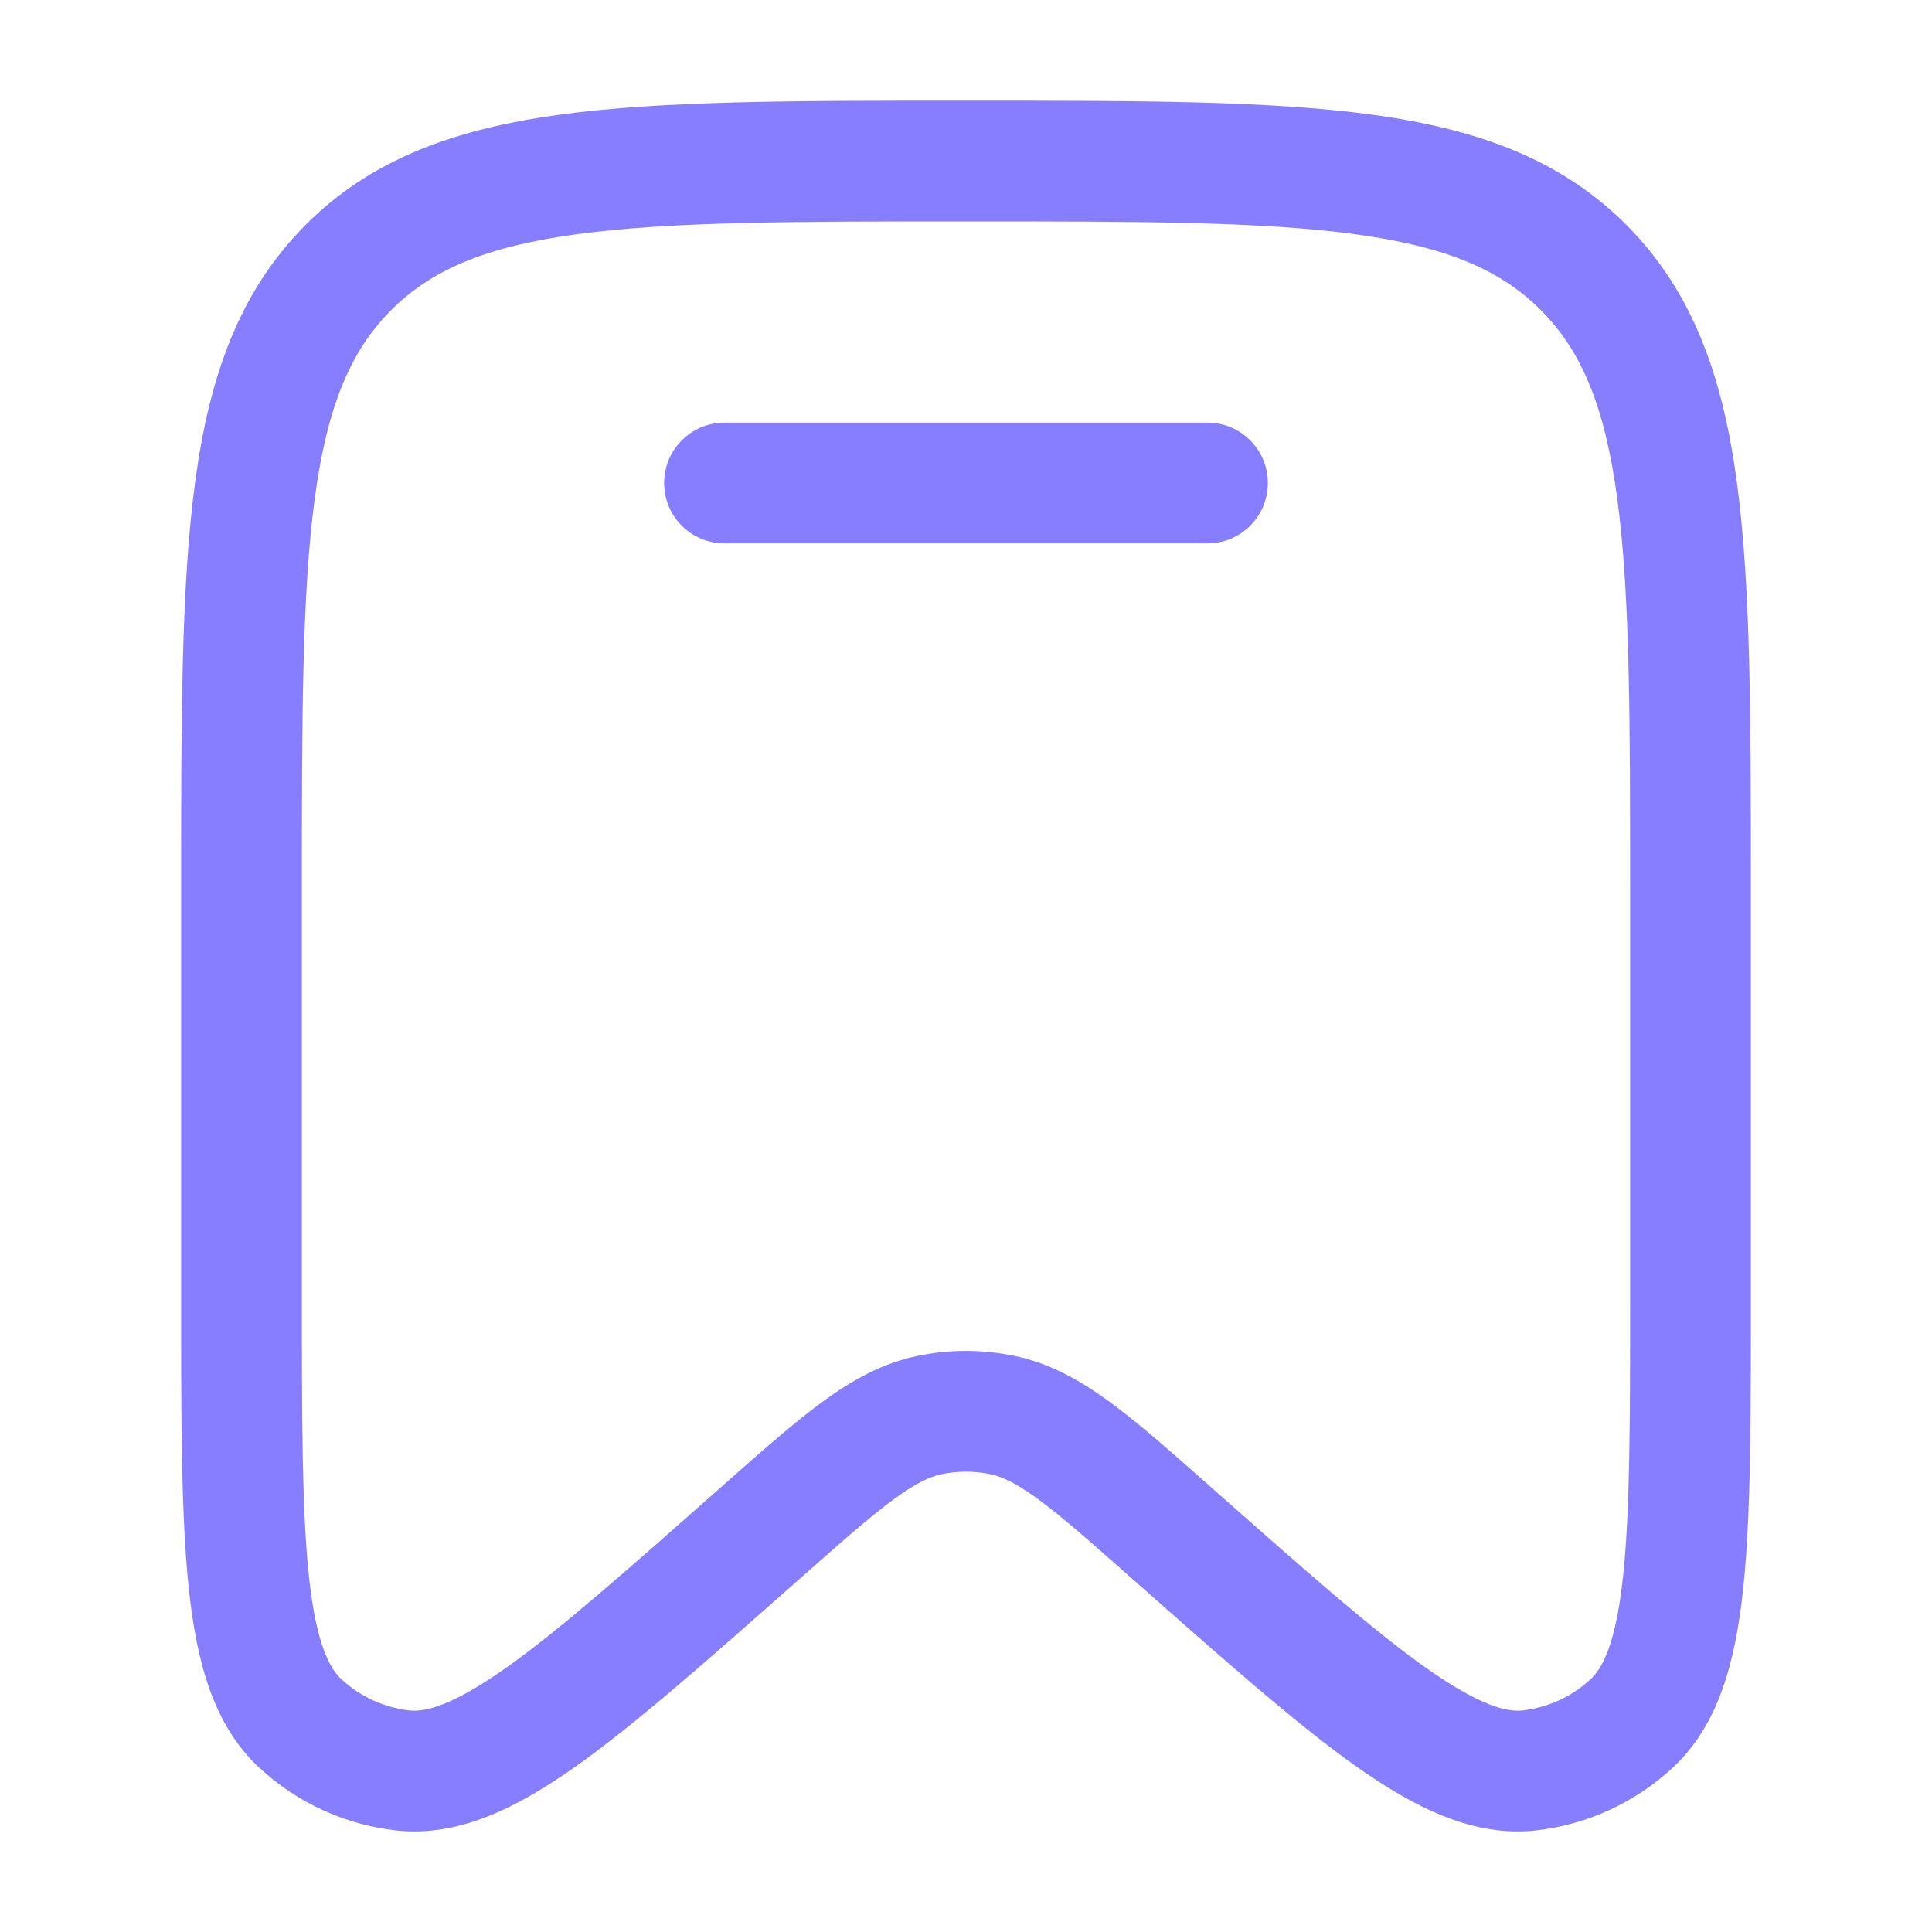
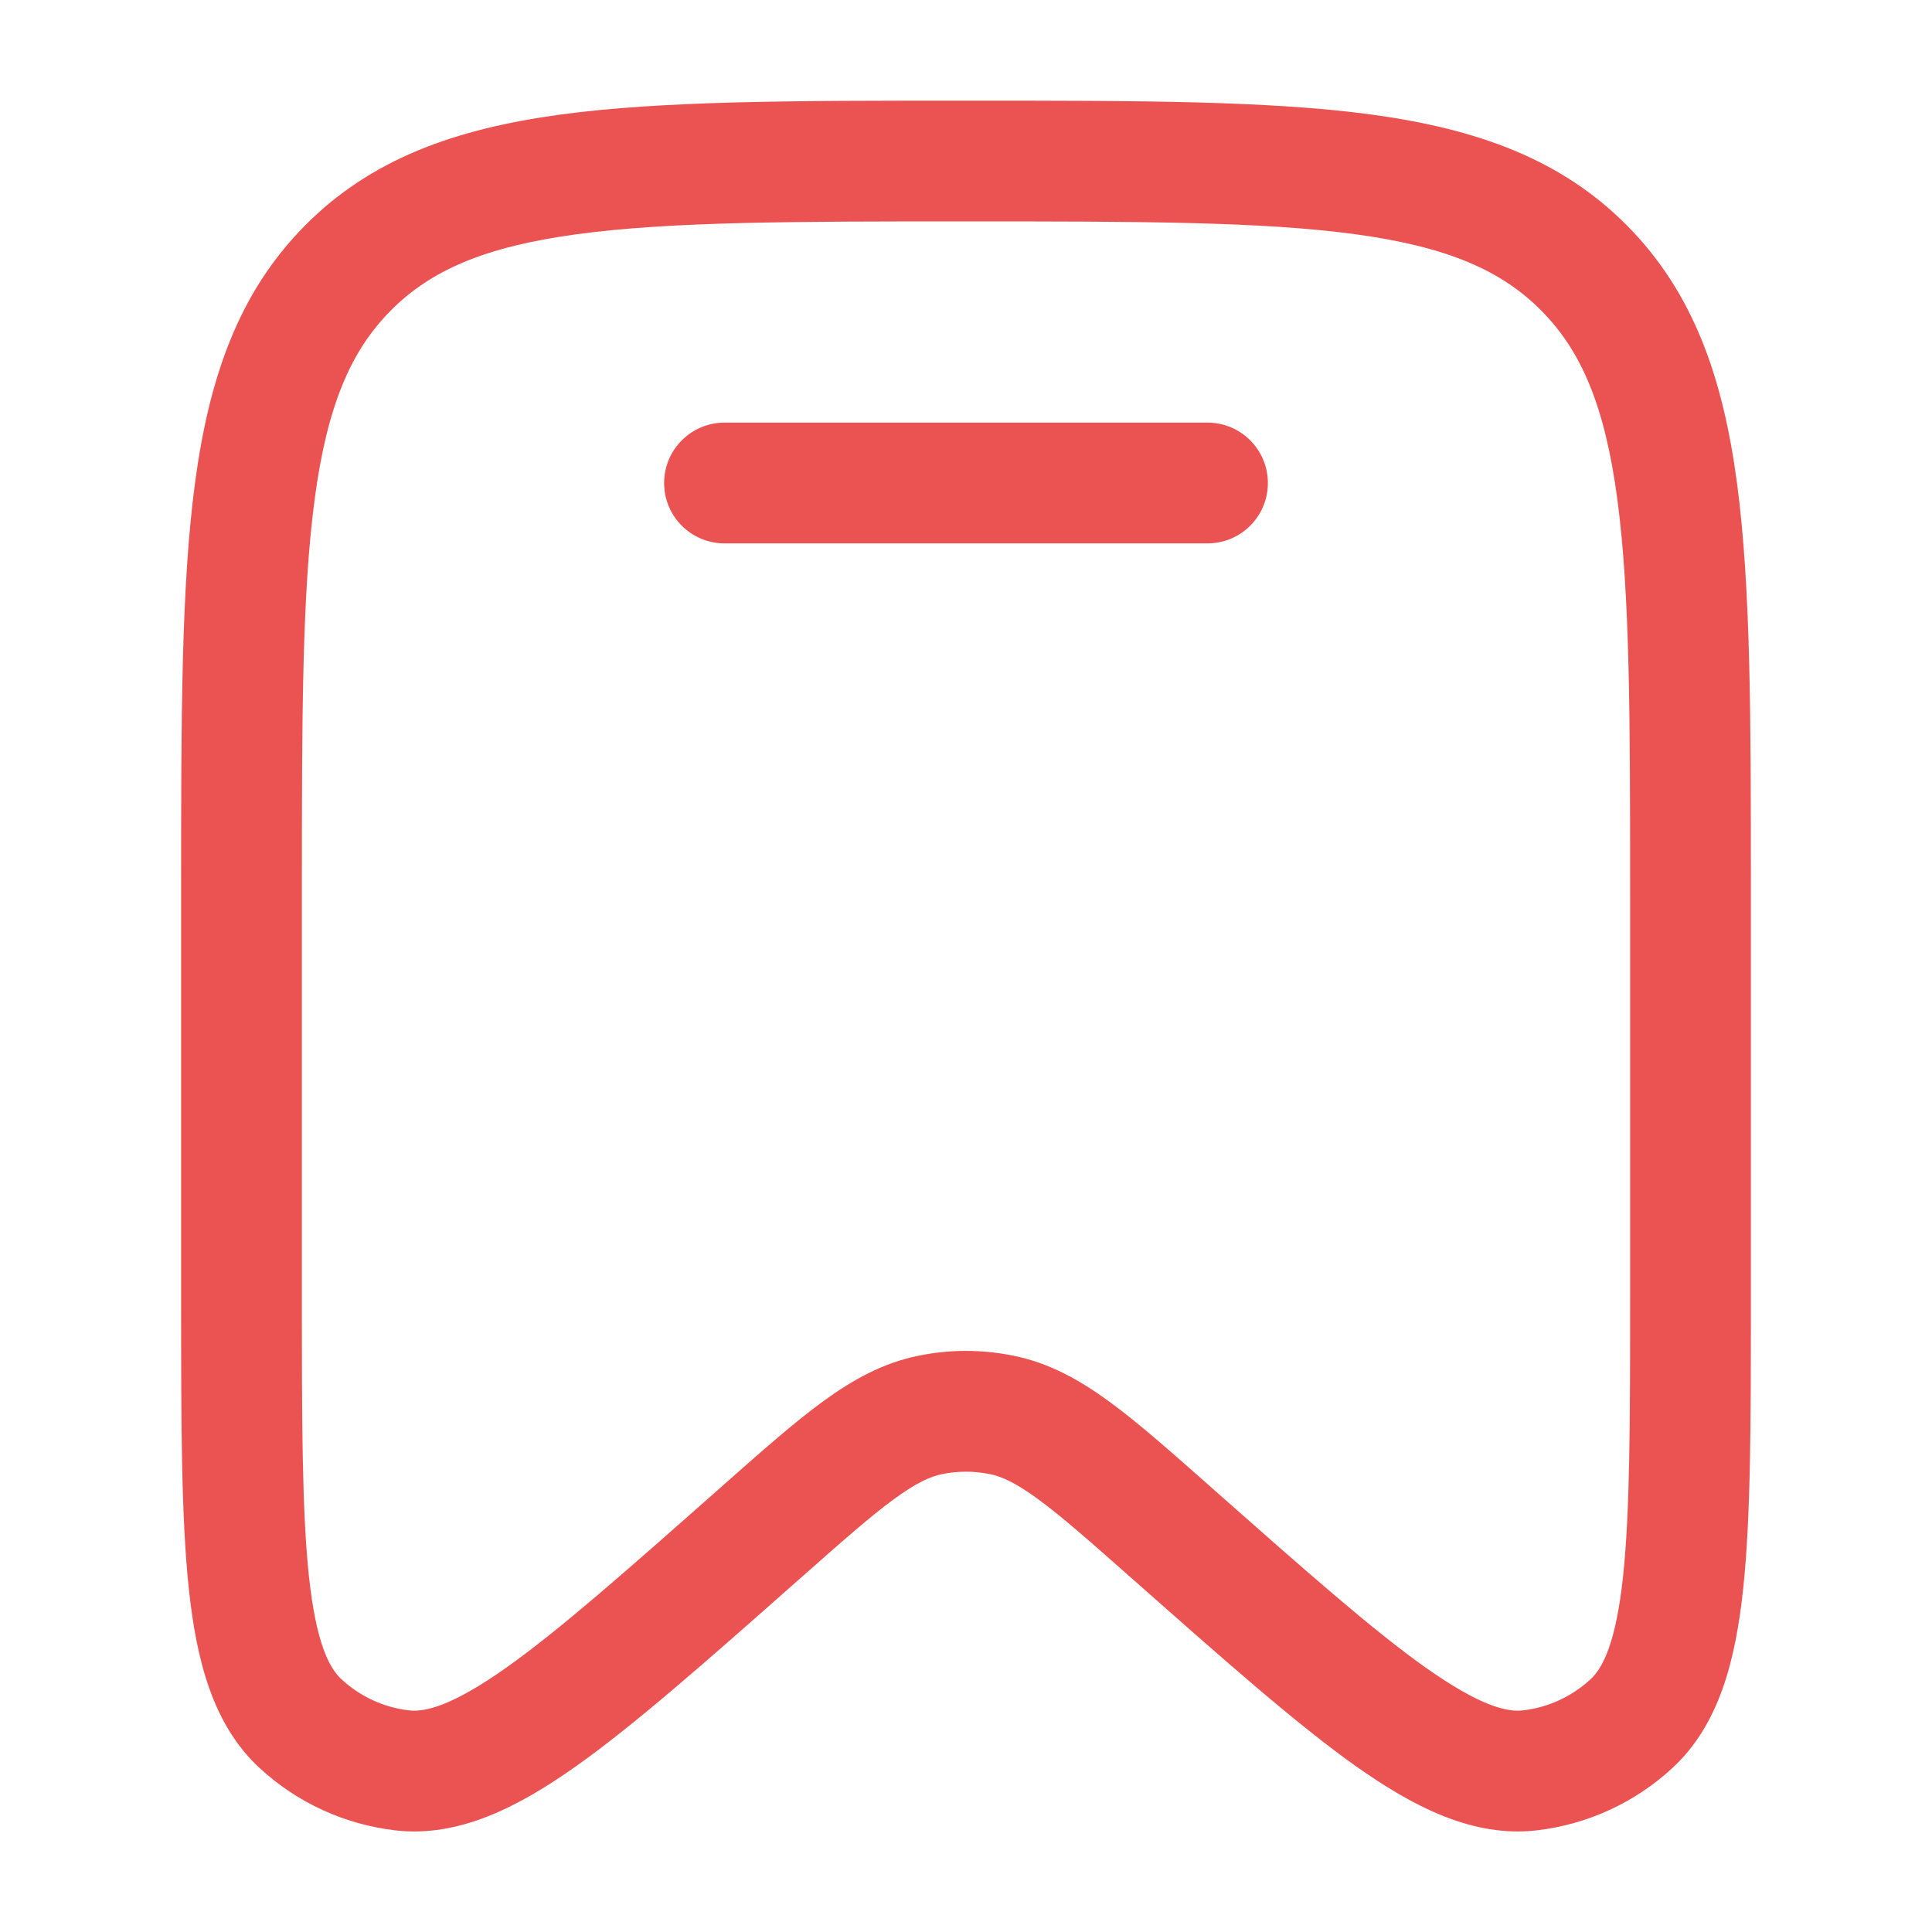
<svg xmlns="http://www.w3.org/2000/svg" width="20" height="20" viewBox="0 0 20 20" fill="none">
-   <path d="M7.5 4.375C7.155 4.375 6.875 4.655 6.875 5C6.875 5.346 7.155 5.625 7.5 5.625H12.5C12.845 5.625 13.125 5.346 13.125 5C13.125 4.655 12.845 4.375 12.5 4.375H7.5Z" fill="#877EFF" />
-   <path fill-rule="evenodd" clip-rule="evenodd" d="M9.952 1.042C8.225 1.042 6.864 1.042 5.801 1.186C4.709 1.335 3.838 1.646 3.154 2.338C2.471 3.029 2.164 3.906 2.018 5.006C1.875 6.08 1.875 7.454 1.875 9.201V13.45C1.875 14.706 1.875 15.7 1.955 16.449C2.034 17.189 2.204 17.857 2.688 18.303C3.077 18.662 3.568 18.887 4.093 18.948C4.749 19.023 5.362 18.709 5.966 18.282C6.576 17.849 7.317 17.194 8.252 16.367L8.283 16.34C8.716 15.957 9.009 15.698 9.254 15.519C9.491 15.346 9.635 15.283 9.757 15.259C9.917 15.227 10.083 15.227 10.243 15.259C10.365 15.283 10.509 15.346 10.746 15.519C10.991 15.698 11.284 15.957 11.717 16.34L11.748 16.367C12.683 17.194 13.424 17.849 14.034 18.282C14.638 18.709 15.251 19.023 15.907 18.948C16.432 18.887 16.923 18.662 17.312 18.303C17.796 17.857 17.966 17.189 18.045 16.449C18.125 15.7 18.125 14.706 18.125 13.45V9.201C18.125 7.454 18.125 6.08 17.982 5.006C17.836 3.906 17.529 3.029 16.846 2.338C16.162 1.646 15.291 1.335 14.199 1.186C13.136 1.042 11.775 1.042 10.048 1.042H9.952ZM4.043 3.217C4.457 2.798 5.019 2.554 5.969 2.425C6.939 2.293 8.214 2.292 10 2.292C11.786 2.292 13.061 2.293 14.031 2.425C14.981 2.554 15.543 2.798 15.957 3.217C16.372 3.636 16.615 4.207 16.743 5.171C16.874 6.153 16.875 7.444 16.875 9.248V13.409C16.875 14.715 16.874 15.642 16.802 16.317C16.728 17.008 16.592 17.267 16.465 17.384C16.27 17.564 16.025 17.676 15.765 17.706C15.598 17.725 15.32 17.66 14.757 17.262C14.208 16.873 13.518 16.263 12.546 15.404L12.524 15.384C12.118 15.025 11.781 14.727 11.484 14.51C11.173 14.283 10.859 14.108 10.49 14.034C10.166 13.968 9.834 13.968 9.51 14.034C9.141 14.108 8.827 14.283 8.516 14.51C8.219 14.727 7.882 15.025 7.476 15.384L7.454 15.404C6.482 16.263 5.792 16.873 5.243 17.262C4.68 17.66 4.402 17.725 4.235 17.706C3.975 17.676 3.73 17.564 3.535 17.384C3.408 17.267 3.272 17.008 3.198 16.317C3.126 15.642 3.125 14.715 3.125 13.409V9.248C3.125 7.444 3.126 6.153 3.257 5.171C3.385 4.207 3.628 3.636 4.043 3.217Z" fill="#877EFF" />
+   <path d="M7.5 4.375C7.155 4.375 6.875 4.655 6.875 5C6.875 5.346 7.155 5.625 7.5 5.625H12.5C12.845 5.625 13.125 5.346 13.125 5C13.125 4.655 12.845 4.375 12.5 4.375H7.5Z" fill="#eb5252" />
+   <path fill-rule="evenodd" clip-rule="evenodd" d="M9.952 1.042C8.225 1.042 6.864 1.042 5.801 1.186C4.709 1.335 3.838 1.646 3.154 2.338C2.471 3.029 2.164 3.906 2.018 5.006C1.875 6.08 1.875 7.454 1.875 9.201V13.45C1.875 14.706 1.875 15.7 1.955 16.449C2.034 17.189 2.204 17.857 2.688 18.303C3.077 18.662 3.568 18.887 4.093 18.948C4.749 19.023 5.362 18.709 5.966 18.282C6.576 17.849 7.317 17.194 8.252 16.367L8.283 16.34C8.716 15.957 9.009 15.698 9.254 15.519C9.491 15.346 9.635 15.283 9.757 15.259C9.917 15.227 10.083 15.227 10.243 15.259C10.365 15.283 10.509 15.346 10.746 15.519C10.991 15.698 11.284 15.957 11.717 16.34L11.748 16.367C12.683 17.194 13.424 17.849 14.034 18.282C14.638 18.709 15.251 19.023 15.907 18.948C16.432 18.887 16.923 18.662 17.312 18.303C17.796 17.857 17.966 17.189 18.045 16.449C18.125 15.7 18.125 14.706 18.125 13.45V9.201C18.125 7.454 18.125 6.08 17.982 5.006C17.836 3.906 17.529 3.029 16.846 2.338C16.162 1.646 15.291 1.335 14.199 1.186C13.136 1.042 11.775 1.042 10.048 1.042H9.952ZM4.043 3.217C4.457 2.798 5.019 2.554 5.969 2.425C6.939 2.293 8.214 2.292 10 2.292C11.786 2.292 13.061 2.293 14.031 2.425C14.981 2.554 15.543 2.798 15.957 3.217C16.372 3.636 16.615 4.207 16.743 5.171C16.874 6.153 16.875 7.444 16.875 9.248V13.409C16.875 14.715 16.874 15.642 16.802 16.317C16.728 17.008 16.592 17.267 16.465 17.384C16.27 17.564 16.025 17.676 15.765 17.706C15.598 17.725 15.32 17.66 14.757 17.262C14.208 16.873 13.518 16.263 12.546 15.404L12.524 15.384C12.118 15.025 11.781 14.727 11.484 14.51C11.173 14.283 10.859 14.108 10.49 14.034C10.166 13.968 9.834 13.968 9.51 14.034C9.141 14.108 8.827 14.283 8.516 14.51C8.219 14.727 7.882 15.025 7.476 15.384L7.454 15.404C6.482 16.263 5.792 16.873 5.243 17.262C4.68 17.66 4.402 17.725 4.235 17.706C3.975 17.676 3.73 17.564 3.535 17.384C3.408 17.267 3.272 17.008 3.198 16.317C3.126 15.642 3.125 14.715 3.125 13.409V9.248C3.125 7.444 3.126 6.153 3.257 5.171C3.385 4.207 3.628 3.636 4.043 3.217Z" fill="#eb5252" />
</svg>
